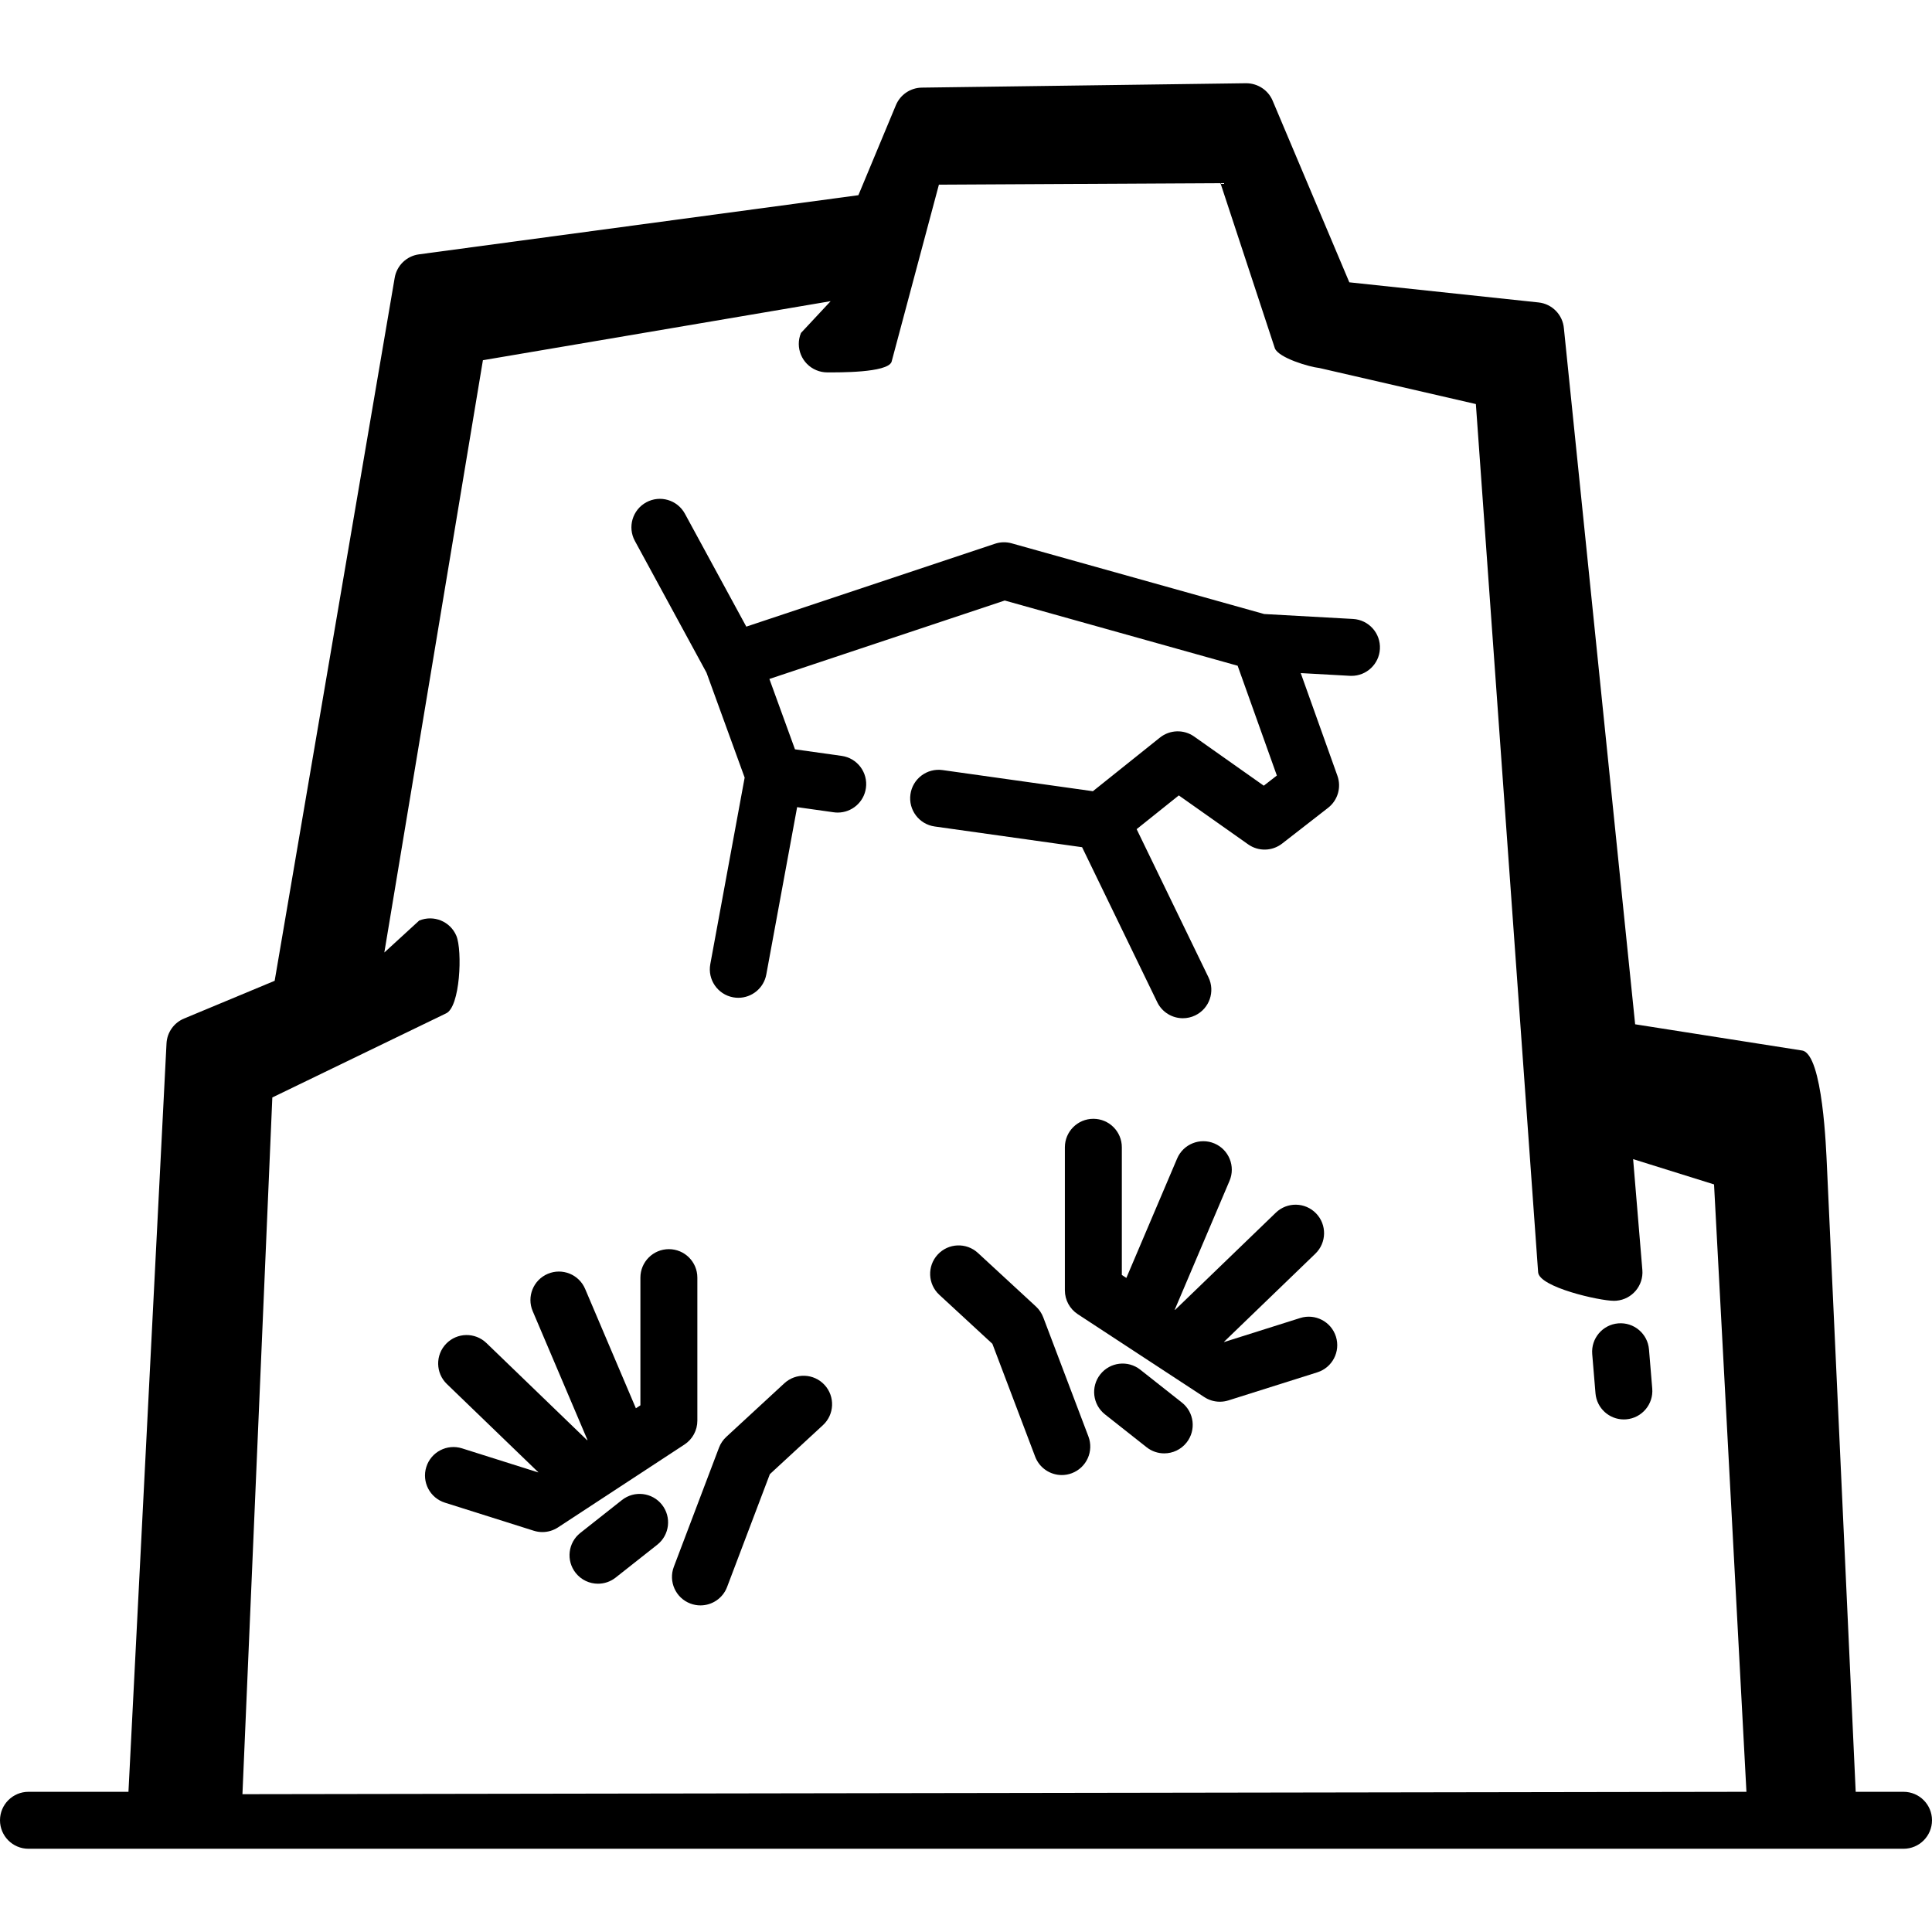
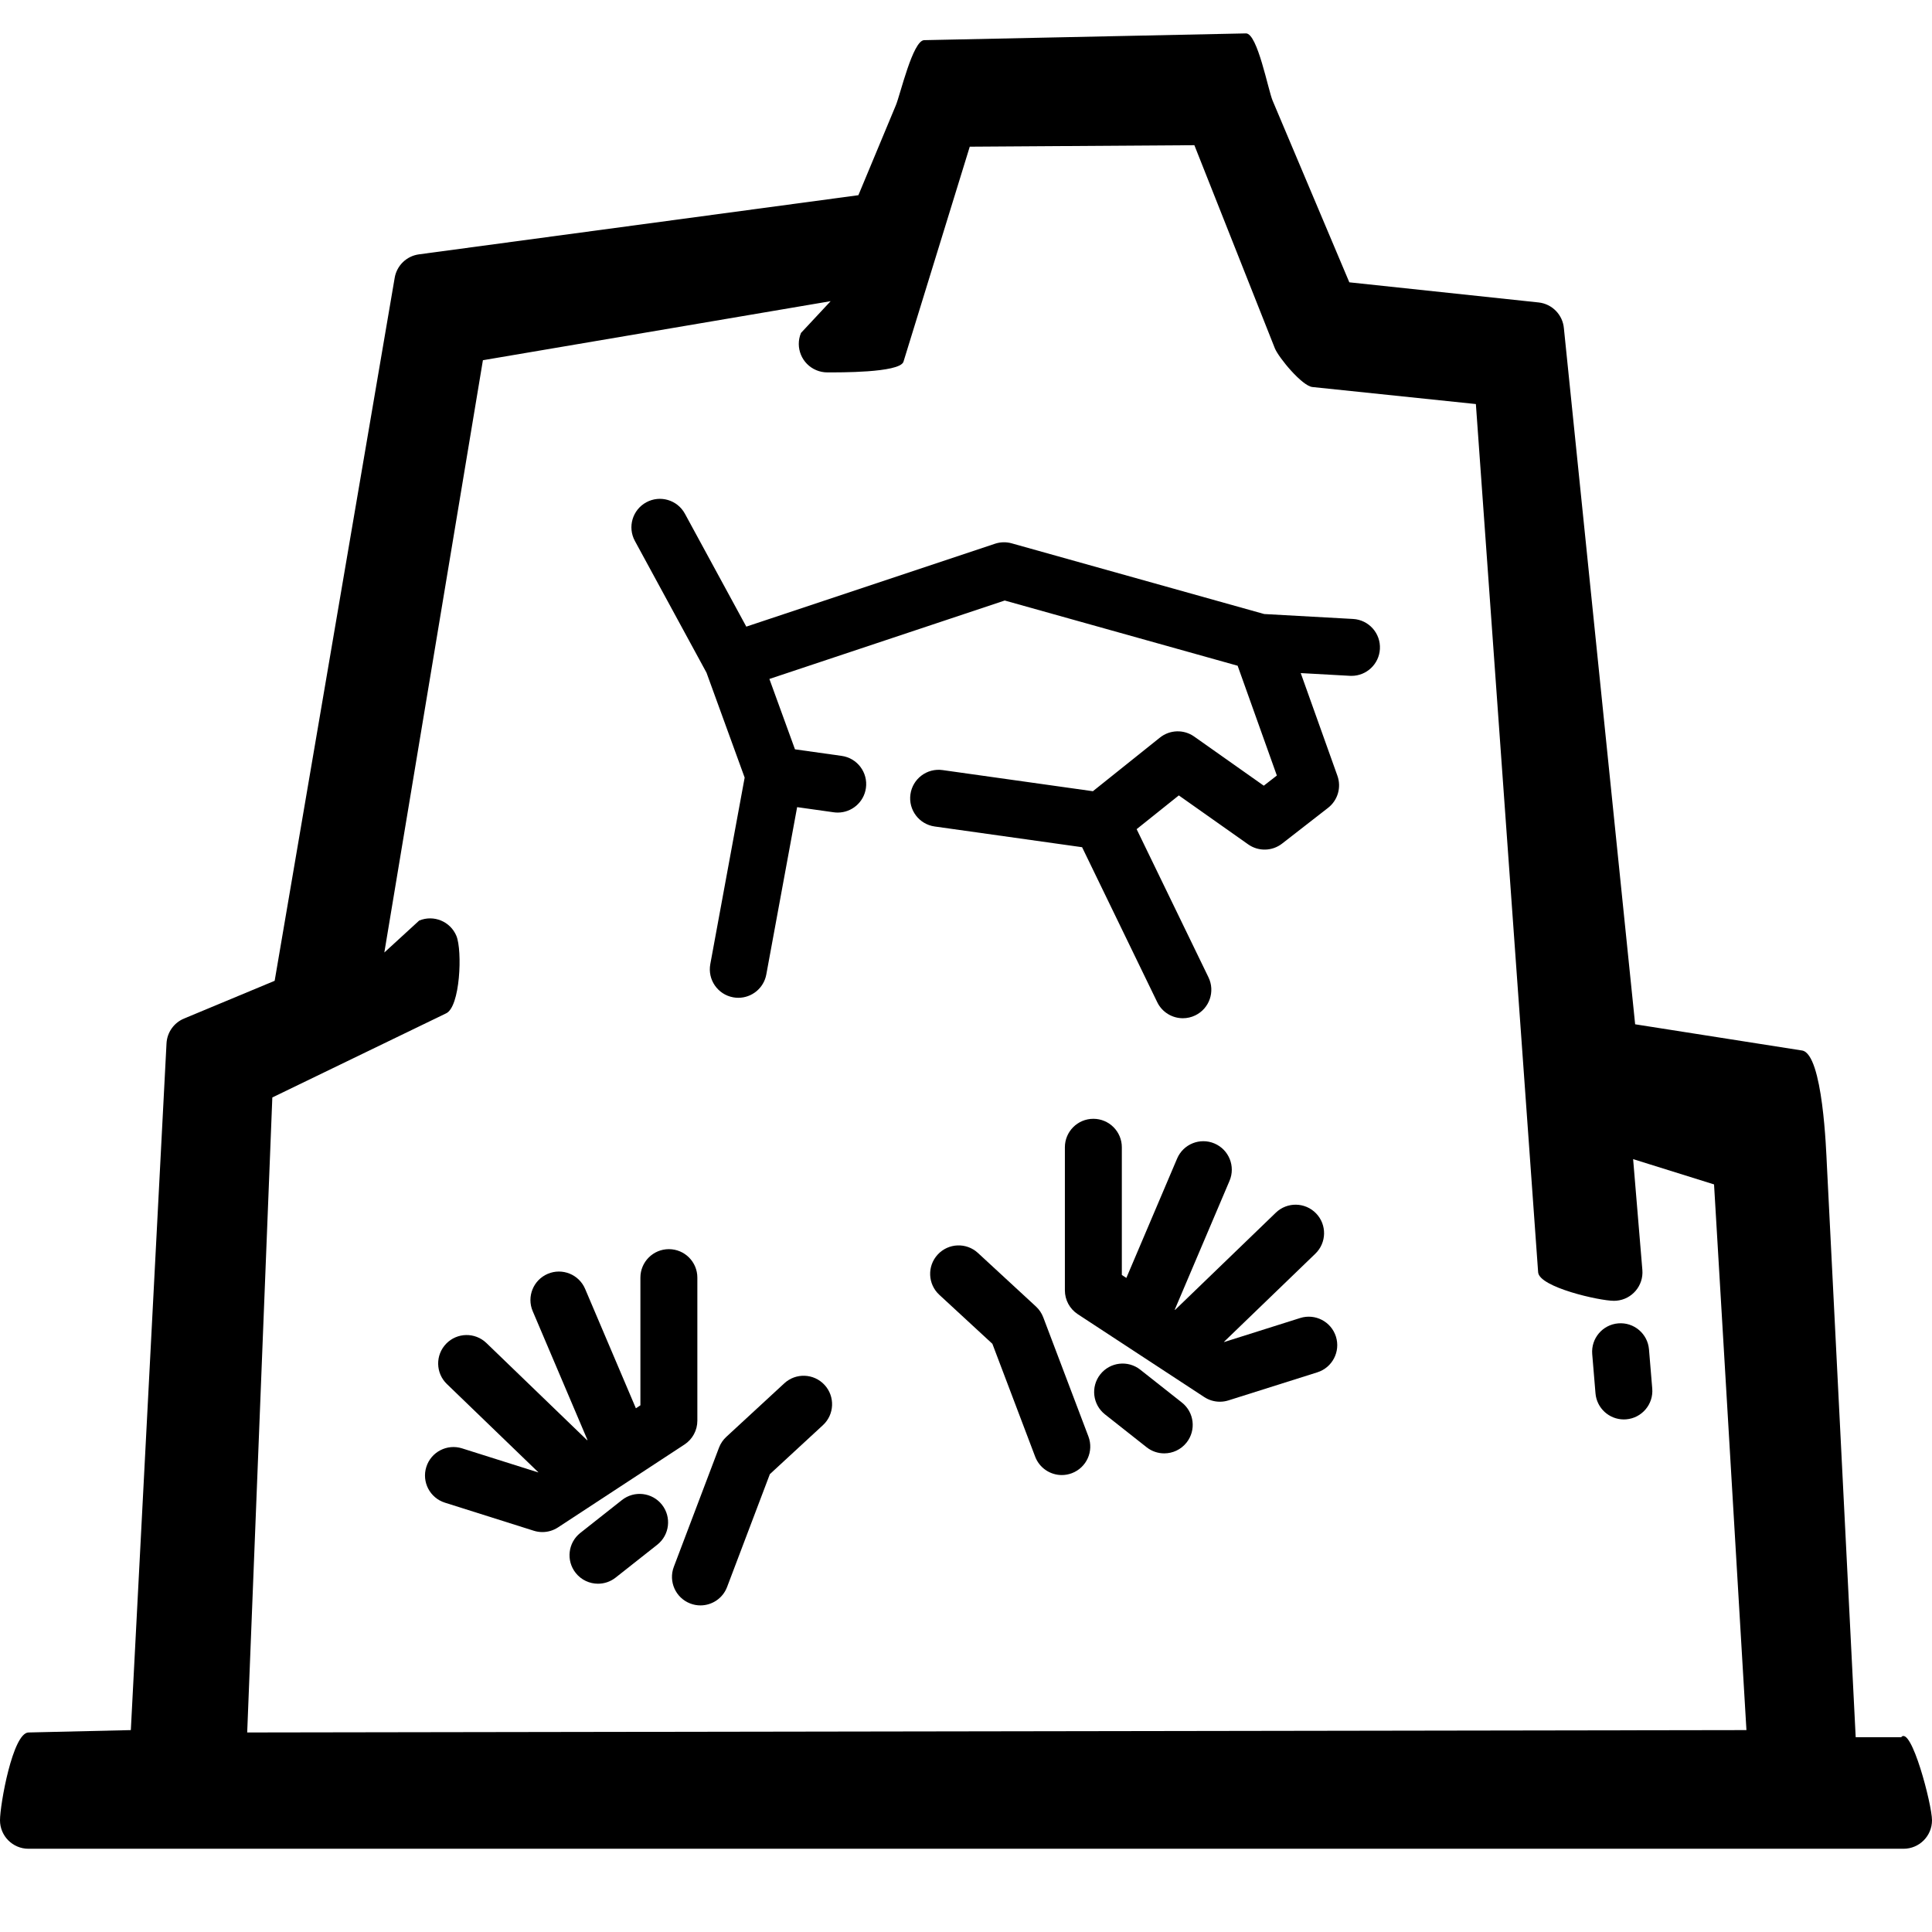
<svg xmlns="http://www.w3.org/2000/svg" fill="#000000" height="800px" width="800px" version="1.1" id="Capa_1" viewBox="0 0 441 441" xml:space="preserve">
  <defs id="defs50" />
  <g id="g45">
    <path d="M376.398,308.009c-0.298-3.578-3.442-6.235-7.018-5.938c-3.577,0.298-6.236,3.44-5.938,7.018l0.746,8.951   c0.283,3.394,3.125,5.96,6.47,5.96c0.181,0,0.364-0.008,0.547-0.023c3.577-0.298,6.236-3.44,5.938-7.018L376.398,308.009z" id="path27" />
    <path d="M308.849,141.285l-20.285-1.127l-57.636-16.138c-1.25-0.35-2.575-0.317-3.808,0.093l-56.769,18.923l-14.013-25.774   c-1.715-3.155-5.663-4.321-8.815-2.606c-3.154,1.715-4.321,5.661-2.606,8.815l16.347,30.067l8.712,23.957l-7.844,42.584   c-0.65,3.531,1.685,6.92,5.215,7.57c0.398,0.073,0.794,0.108,1.185,0.108c3.075,0,5.808-2.191,6.385-5.323l7.036-38.196   l8.361,1.176c0.307,0.043,0.611,0.064,0.913,0.064c3.188,0,5.972-2.348,6.428-5.596c0.5-3.555-1.977-6.842-5.531-7.342   l-10.662-1.499l-5.84-16.06l53.719-17.906l53.163,14.885l8.951,25.063l-2.982,2.319l-15.892-11.218   c-2.365-1.669-5.549-1.573-7.809,0.235l-15.306,12.245l-34.307-4.824c-3.558-0.502-6.842,1.977-7.342,5.531   c-0.5,3.555,1.977,6.842,5.531,7.342L247,193.385l17.15,35.372c1.123,2.316,3.44,3.666,5.854,3.666c0.951,0,1.917-0.21,2.831-0.653   c3.23-1.566,4.579-5.454,3.013-8.685l-16.398-33.821l9.627-7.702l15.836,11.178c2.339,1.651,5.481,1.577,7.739-0.179l10.497-8.165   c2.215-1.724,3.075-4.674,2.13-7.317l-8.371-23.439l11.221,0.623c0.123,0.006,0.245,0.01,0.366,0.01   c3.424,0,6.292-2.678,6.484-6.14C315.178,144.551,312.434,141.484,308.849,141.285z" id="path29" />
    <path d="M159.179,324.291v-32.658c0-3.59-2.91-6.5-6.5-6.5s-6.5,2.91-6.5,6.5v29.146l-1.032,0.676l-11.587-27.252   c-1.404-3.303-5.22-4.842-8.525-3.438c-3.303,1.405-4.843,5.222-3.438,8.525l12.502,29.405l-0.078,0.051l-22.992-22.186   c-2.583-2.492-6.698-2.42-9.191,0.164s-2.419,6.698,0.164,9.191l20.869,20.138l-0.05,0.032l-17.353-5.482   c-3.422-1.08-7.075,0.817-8.156,4.24c-1.081,3.423,0.817,7.075,4.24,8.156l20.294,6.411c0.641,0.202,1.301,0.302,1.958,0.302   c1.252,0,2.493-0.362,3.563-1.063l28.875-18.922C158.075,328.526,159.179,326.482,159.179,324.291z" id="path31" />
    <path d="M179.026,315.755l-13.24,12.223c-0.74,0.683-1.312,1.53-1.669,2.472l-10.309,27.194c-1.272,3.357,0.417,7.11,3.774,8.382   c0.759,0.287,1.537,0.424,2.303,0.424c2.623,0,5.094-1.6,6.079-4.198l9.765-25.761l12.115-11.184   c2.638-2.435,2.802-6.547,0.367-9.185S181.664,313.32,179.026,315.755z" id="path33" />
    <path d="M141.972,342.398l-9.5,7.5c-2.817,2.224-3.298,6.312-1.074,9.129c1.283,1.625,3.185,2.473,5.106,2.473   c1.41,0,2.831-0.457,4.023-1.399l9.5-7.5c2.817-2.224,3.298-6.312,1.074-9.129C148.878,340.654,144.79,340.173,141.972,342.398z" id="path35" />
    <path d="M296.783,300.85l-17.354,5.481l-0.05-0.032l20.869-20.137c2.583-2.493,2.657-6.607,0.164-9.191   c-2.493-2.583-6.607-2.655-9.191-0.164l-22.992,22.186l-0.078-0.051l12.502-29.405c1.404-3.304-0.135-7.121-3.438-8.525   c-3.305-1.404-7.121,0.135-8.525,3.438l-11.587,27.252l-1.032-0.676v-29.147c0-3.59-2.91-6.5-6.5-6.5s-6.5,2.91-6.5,6.5v32.659   c0,2.191,1.104,4.235,2.938,5.437l28.875,18.921c1.071,0.702,2.311,1.063,3.563,1.063c0.657,0,1.317-0.1,1.957-0.302l20.294-6.41   c3.423-1.082,5.322-4.733,4.241-8.156C303.857,301.667,300.2,299.77,296.783,300.85z" id="path37" />
    <path d="M238.134,300.696c-0.357-0.942-0.929-1.788-1.669-2.472l-13.24-12.223c-2.637-2.435-6.75-2.271-9.185,0.367   c-2.435,2.638-2.271,6.75,0.367,9.185l12.114,11.184l9.766,25.761c0.985,2.598,3.456,4.198,6.079,4.198   c0.766,0,1.544-0.137,2.303-0.424c3.356-1.273,5.046-5.025,3.774-8.382L238.134,300.696z" id="path39" />
    <path d="M269.778,320.145l-9.5-7.5c-2.818-2.225-6.905-1.743-9.129,1.074c-2.225,2.818-1.744,6.905,1.074,9.129l9.5,7.5   c1.193,0.942,2.613,1.399,4.023,1.399c1.921,0,3.823-0.848,5.106-2.473C273.077,326.456,272.596,322.369,269.778,320.145z" id="path41" />
  </g>
-   <path d="m 434.5,409 h -10.918 l -6.588,-143.304 c -0.145,-2.712 -0.876,-25.093 -5.636,-25.903 L 373.239,233.806 356.978,74.96 c -0.259,-3.108 -2.689,-5.594 -5.79,-5.924 l -43.19,-4.594 -17.509,-41.47 c -1.029,-2.437 -3.447,-3.985 -6.076,-3.971 l -74,1 c -2.592,0.035 -4.915,1.607 -5.912,4 L 195.936,44.557 95.633,58.058 c -2.817,0.379 -5.062,2.546 -5.54,5.348 L 62.695,223.877 42,232.5 c -2.312,0.963 -3.864,3.169 -3.992,5.67 L 29.322,409 H 6.5 c -3.59,0 -6.5,2.91 -6.5,6.5 0,3.59 2.91,6.5 6.5,6.5 h 428 c 3.59,0 6.5,-2.91 6.5,-6.5 0,-3.59 -2.91,-6.5 -6.5,-6.5 z m -379.159,0.542 6.82,-159.034 39.602,-19.165 c 3.314,-1.381 3.797,-14.397 2.416,-17.71 -1.38,-3.314 -5.188,-4.879 -8.5,-3.5 L 87.728,217.419 110.23,82.223 189.603,68.746 182.833,76 c -1.381,3.314 0.187,7.119 3.5,8.5 0.817,0.341 1.664,0.502 2.498,0.502 2.545,0 13.63,0.12 14.67,-2.377 l 10.814,-40.473 64.272,-0.341 12.422,37.719 c 0.92,2.178 7.826,4.227 10.177,4.477 l 35.697,8.223 14.213,198.192 c 0.283,3.394 13.96,6.502 17.305,6.502 0.181,0 0.364,-0.008 0.547,-0.023 3.577,-0.298 6.236,-3.44 5.938,-7.018 l -2.108,-25.299 18.47,5.772 7.395,138.644 z" id="path43" />
+   <path d="m 433.958,396.539 -10.376,0 -6.588,-130.844 c -0.145,-2.712 -0.876,-25.093 -5.636,-25.903 L 373.239,233.806 356.978,74.96 c -0.259,-3.108 -2.689,-5.594 -5.79,-5.924 l -43.19,-4.594 -17.509,-41.47 C 289.46,20.535 287.042,7.61 284.413,7.624 L 210.955,9.166 C 208.363,9.201 205.498,21.608 204.501,24.001 L 195.936,44.557 95.633,58.058 c -2.817,0.379 -5.062,2.546 -5.54,5.348 L 62.695,223.877 42,232.5 c -2.312,0.963 -3.864,3.169 -3.992,5.67 L 29.864,394.914 6.5,395.456 C 2.911,395.539 0,411.91 0,415.5 c 0,3.59 2.91,6.5 6.5,6.5 h 428 c 3.59,0 6.5,-2.91 6.5,-6.5 0,-3.59 -4.745,-21.719 -7.042,-18.961 z m -377.533,-1.084 5.736,-144.948 39.602,-19.165 c 3.314,-1.381 3.797,-14.397 2.416,-17.71 -1.38,-3.314 -5.188,-4.879 -8.5,-3.5 L 87.728,217.419 110.23,82.223 189.603,68.746 182.833,76 c -1.381,3.314 0.187,7.119 3.5,8.5 0.817,0.341 1.664,0.502 2.498,0.502 2.545,0 16.339,0.12 17.379,-2.377 l 15.148,-49.142 51.27,-0.341 18.382,46.388 c 0.92,2.178 6.201,8.561 8.552,8.811 l 37.322,3.889 14.213,198.192 c 0.283,3.394 13.96,6.502 17.305,6.502 0.181,0 0.364,-0.008 0.547,-0.023 3.577,-0.298 6.236,-3.44 5.938,-7.018 l -2.108,-25.299 18.47,5.772 7.395,124.558 z" id="path43" />
</svg>
